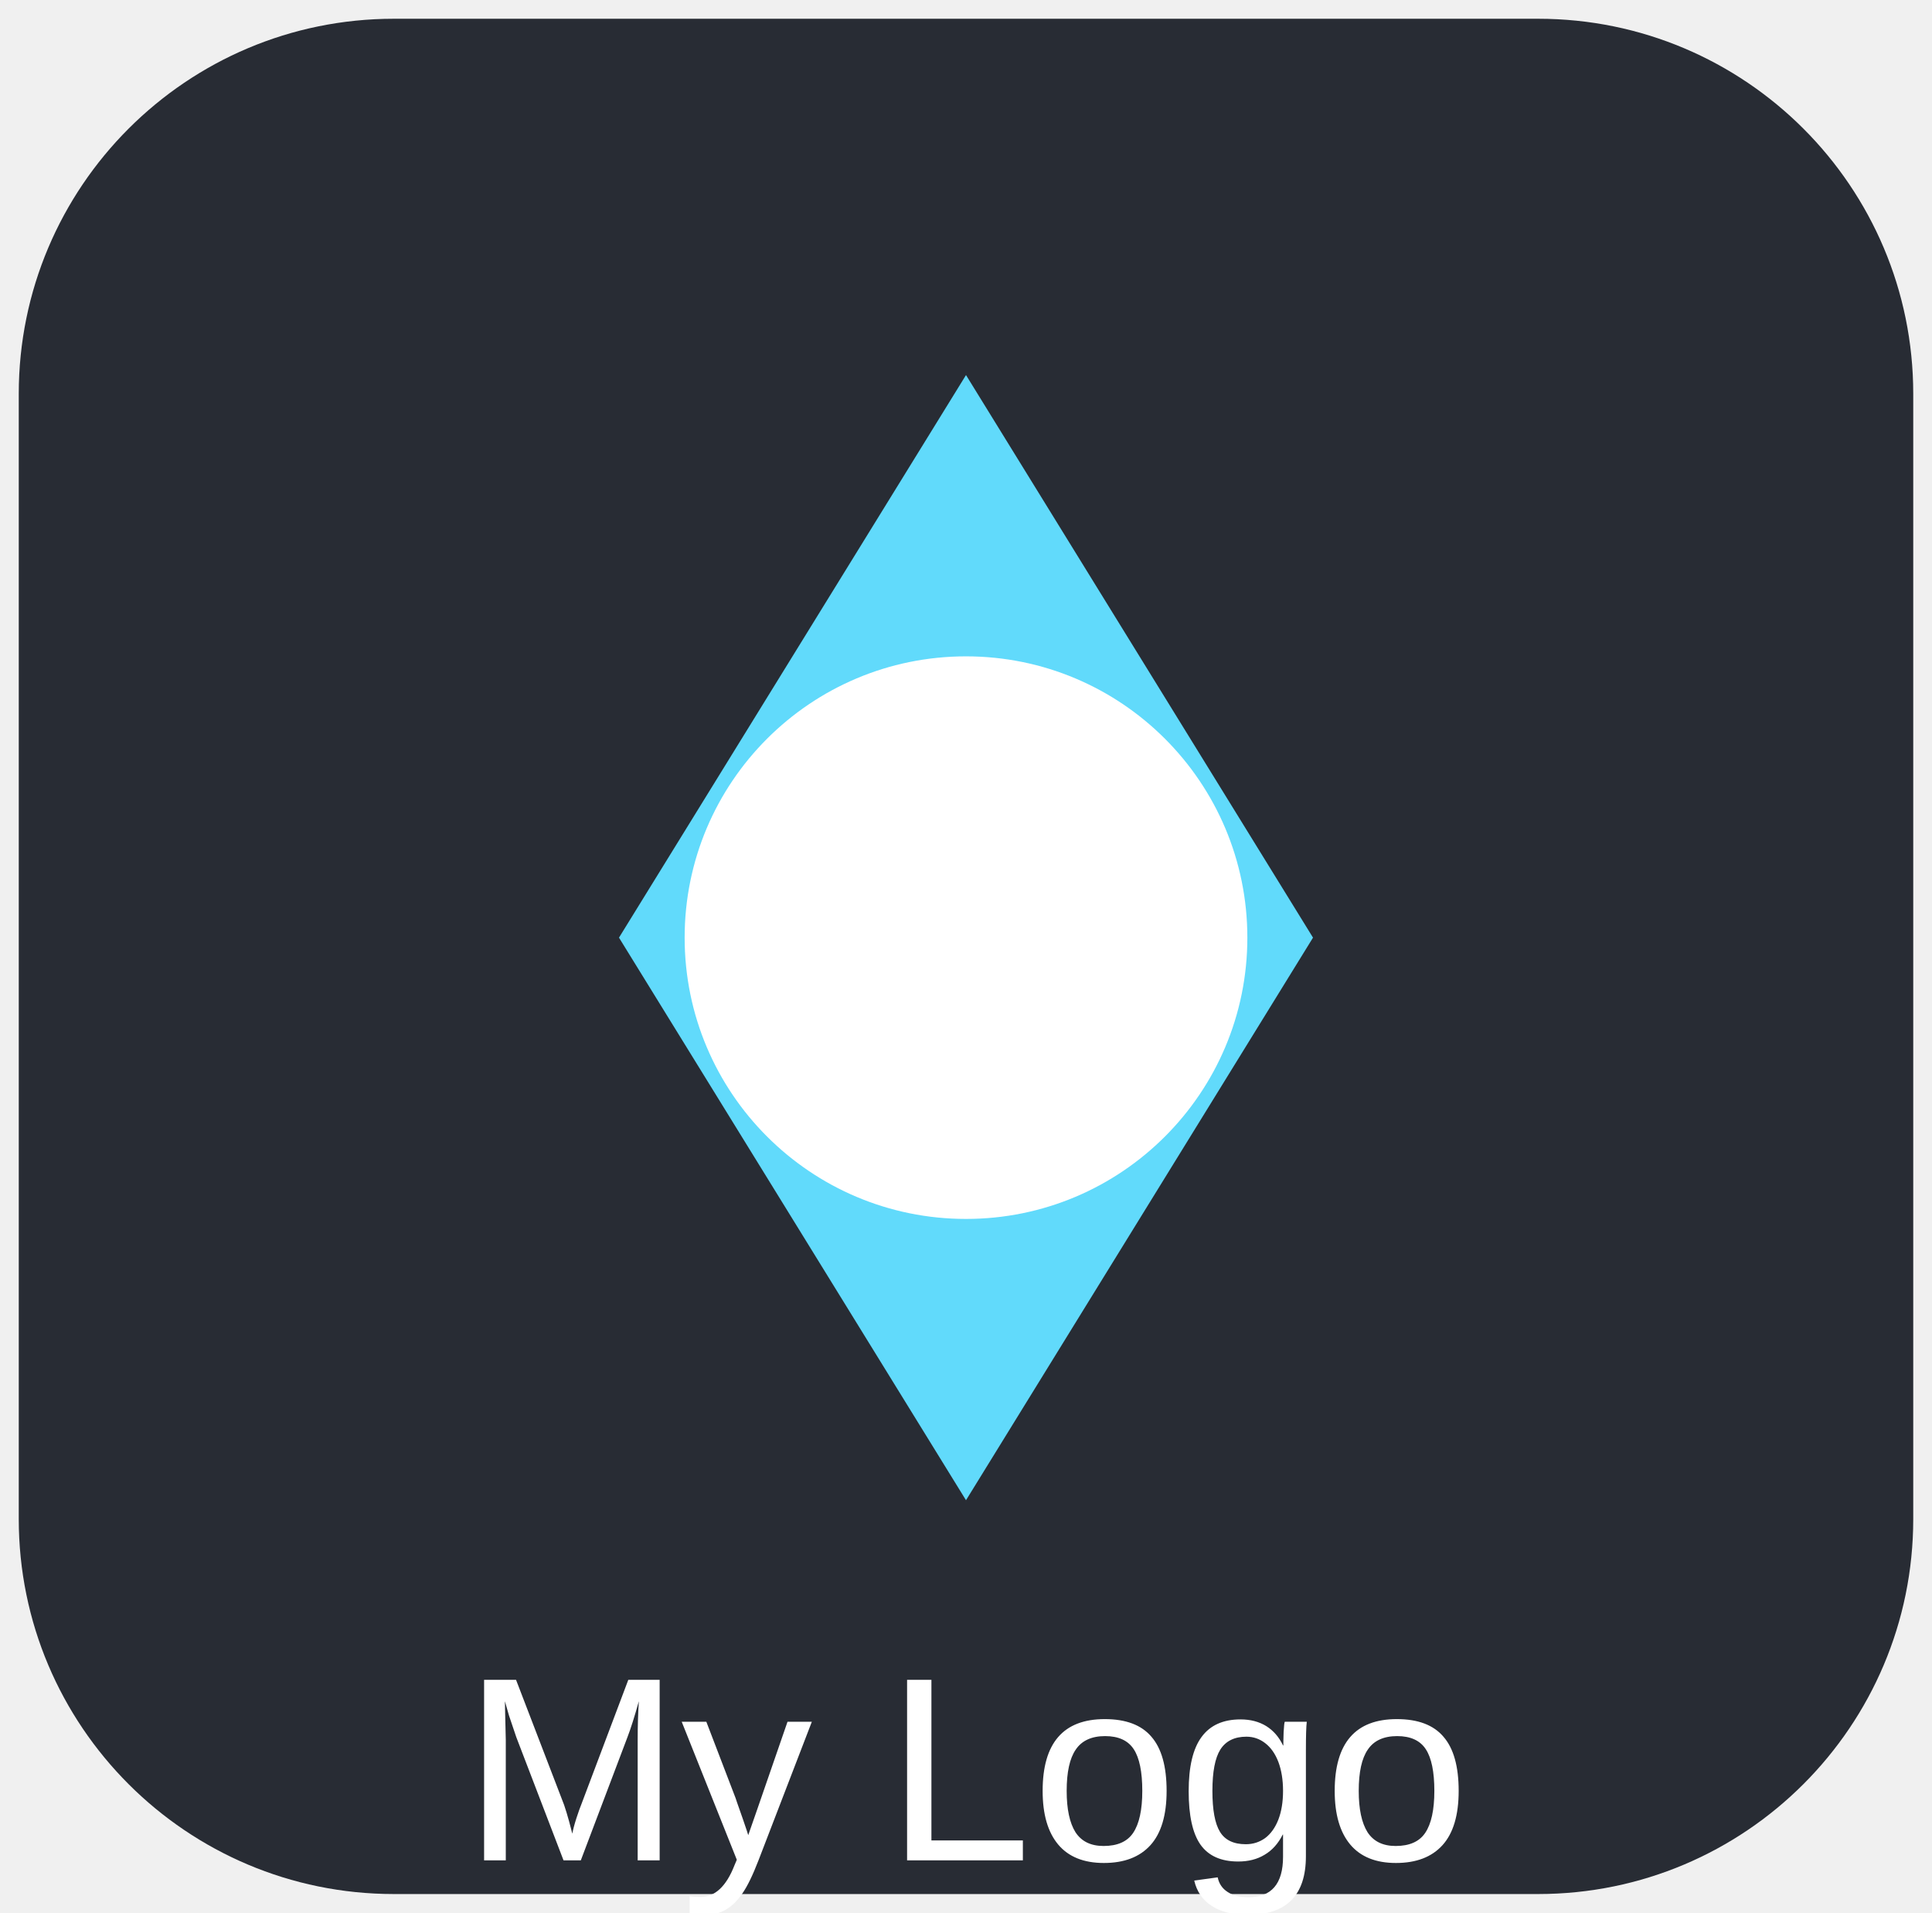
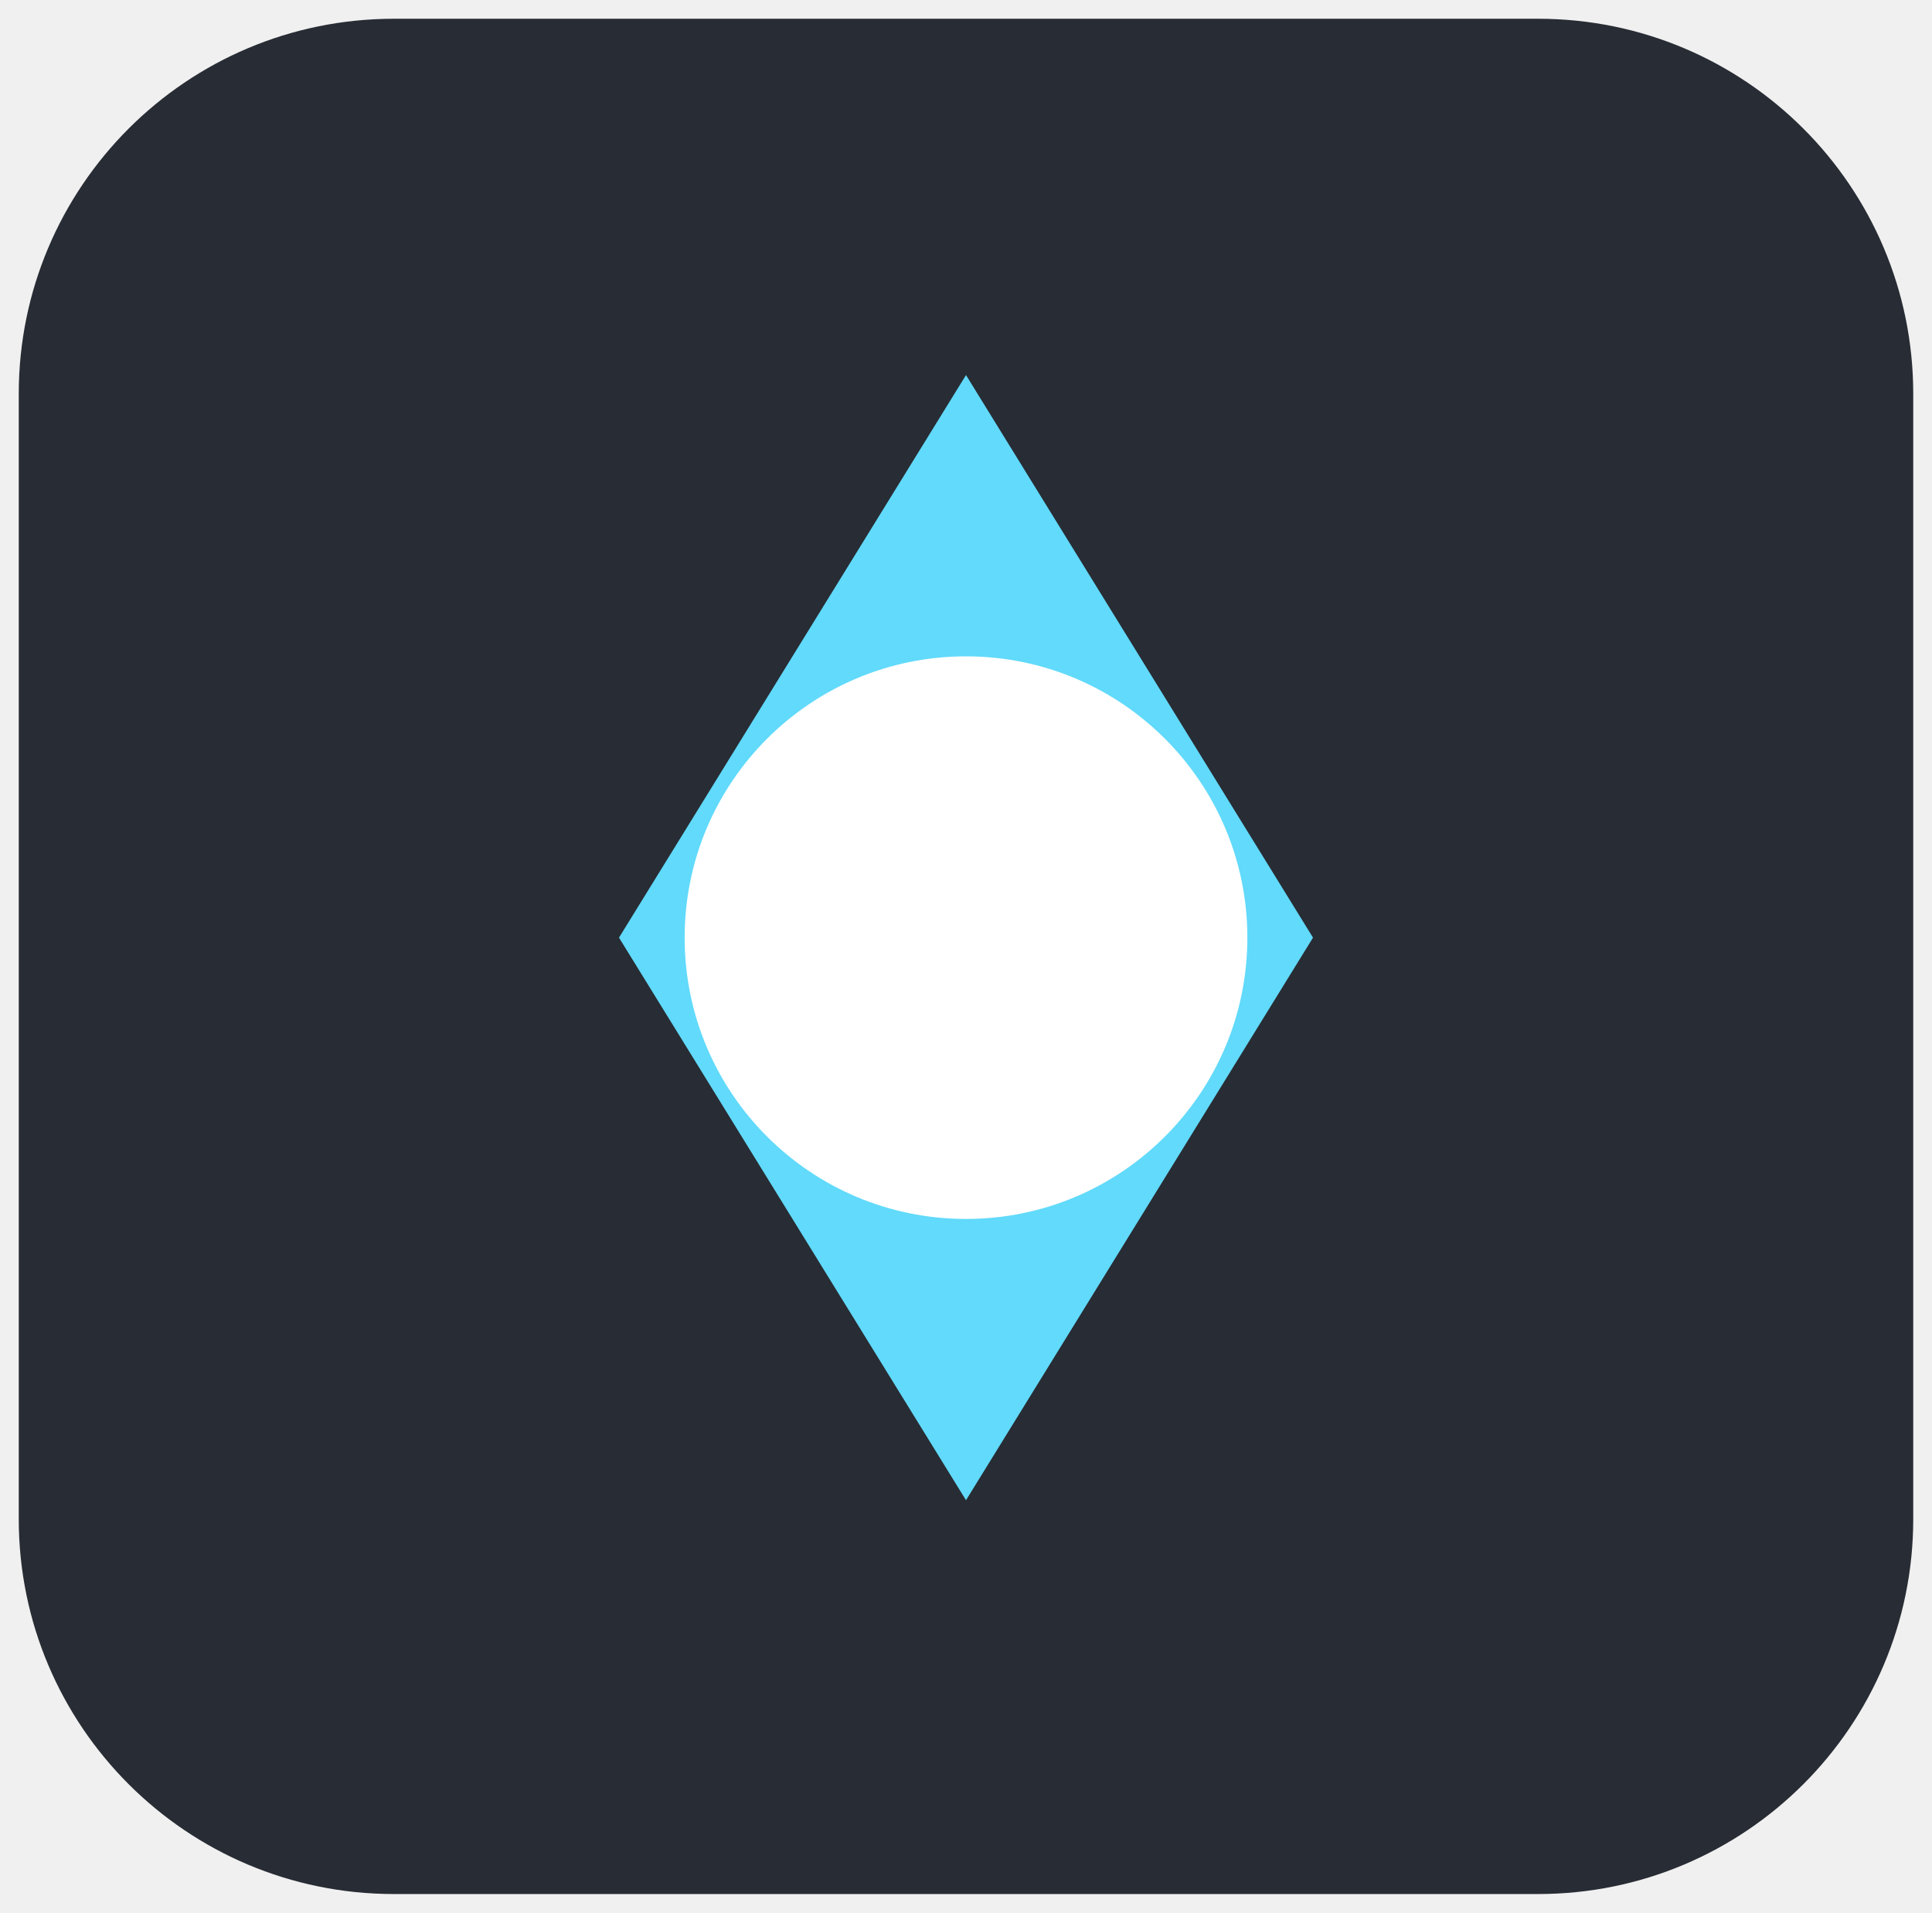
<svg xmlns="http://www.w3.org/2000/svg" width="103" height="102" viewBox="0 0 103 102" fill="none">
  <rect x="1" y="1" width="101" height="100" rx="20" fill="#282c34" />
  <polygon points="51.5,20 70,50 51.5,80 33,50" fill="#61dafb" />
  <circle cx="51.5" cy="50" r="15" fill="#ffffff" />
-   <text x="51.5" y="95" text-anchor="middle" fill="#ffffff" font-size="14" font-family="Arial" dy=".3em">My Logo</text>
</svg>
